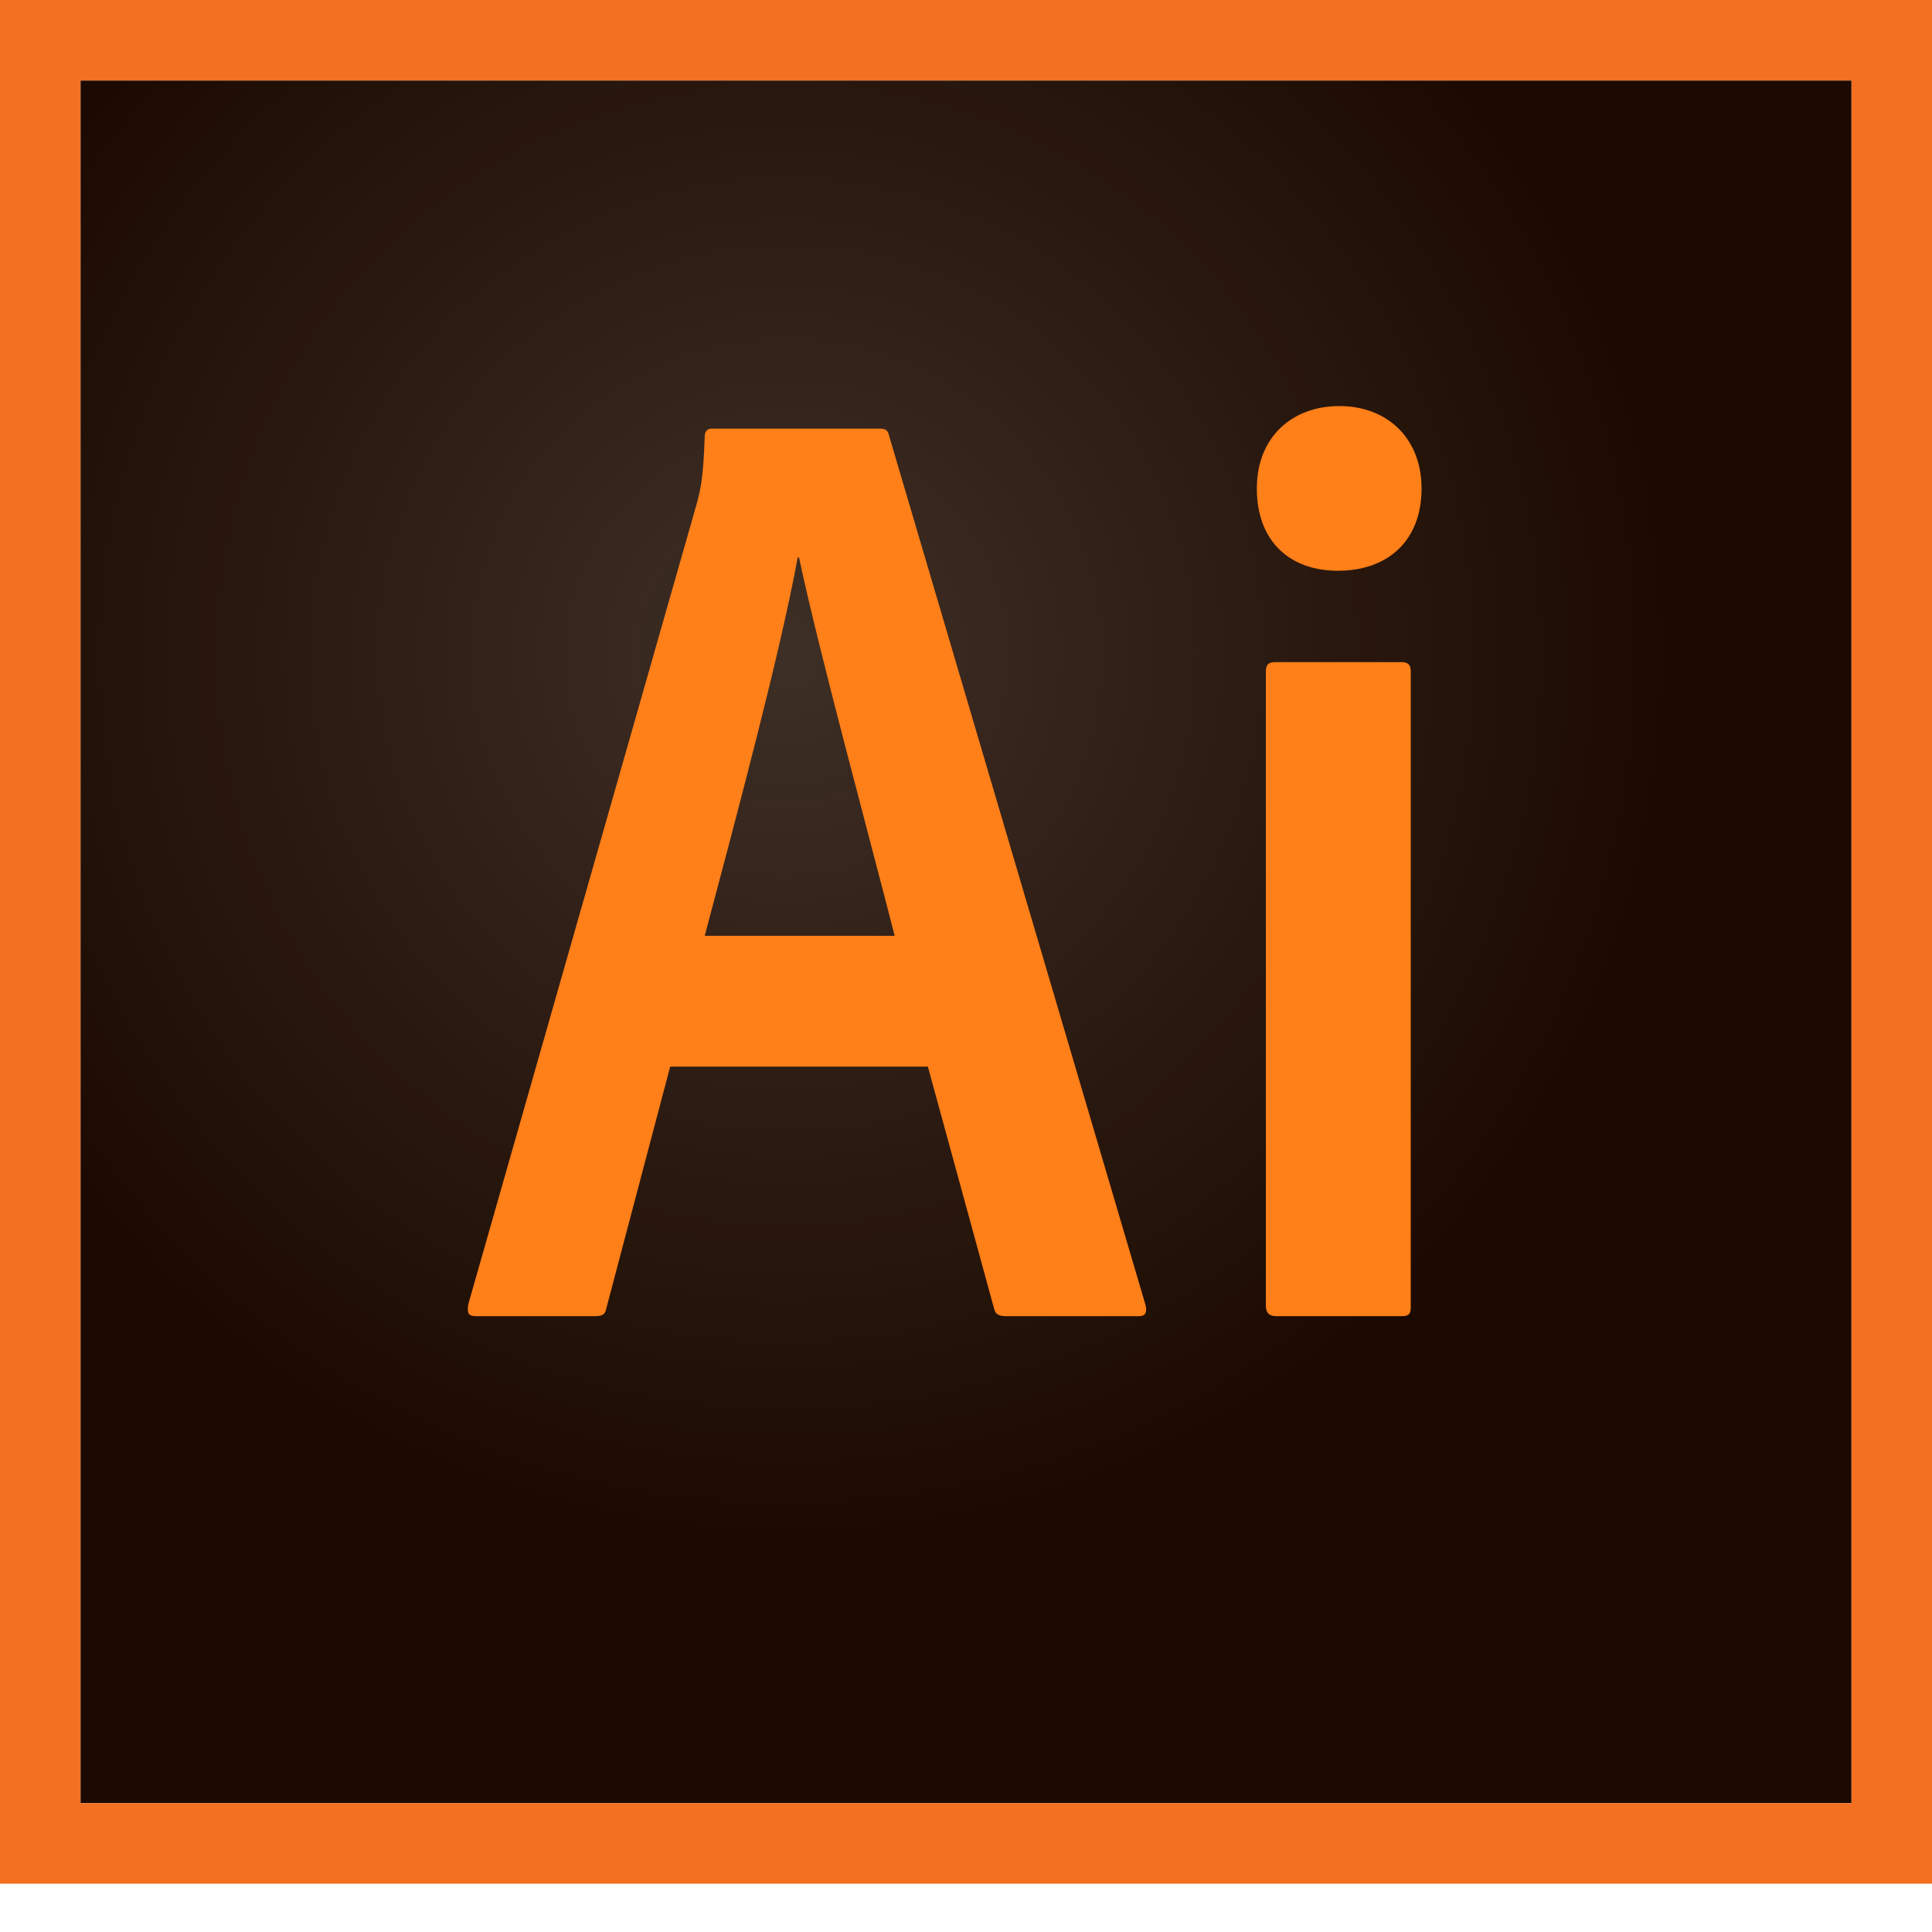
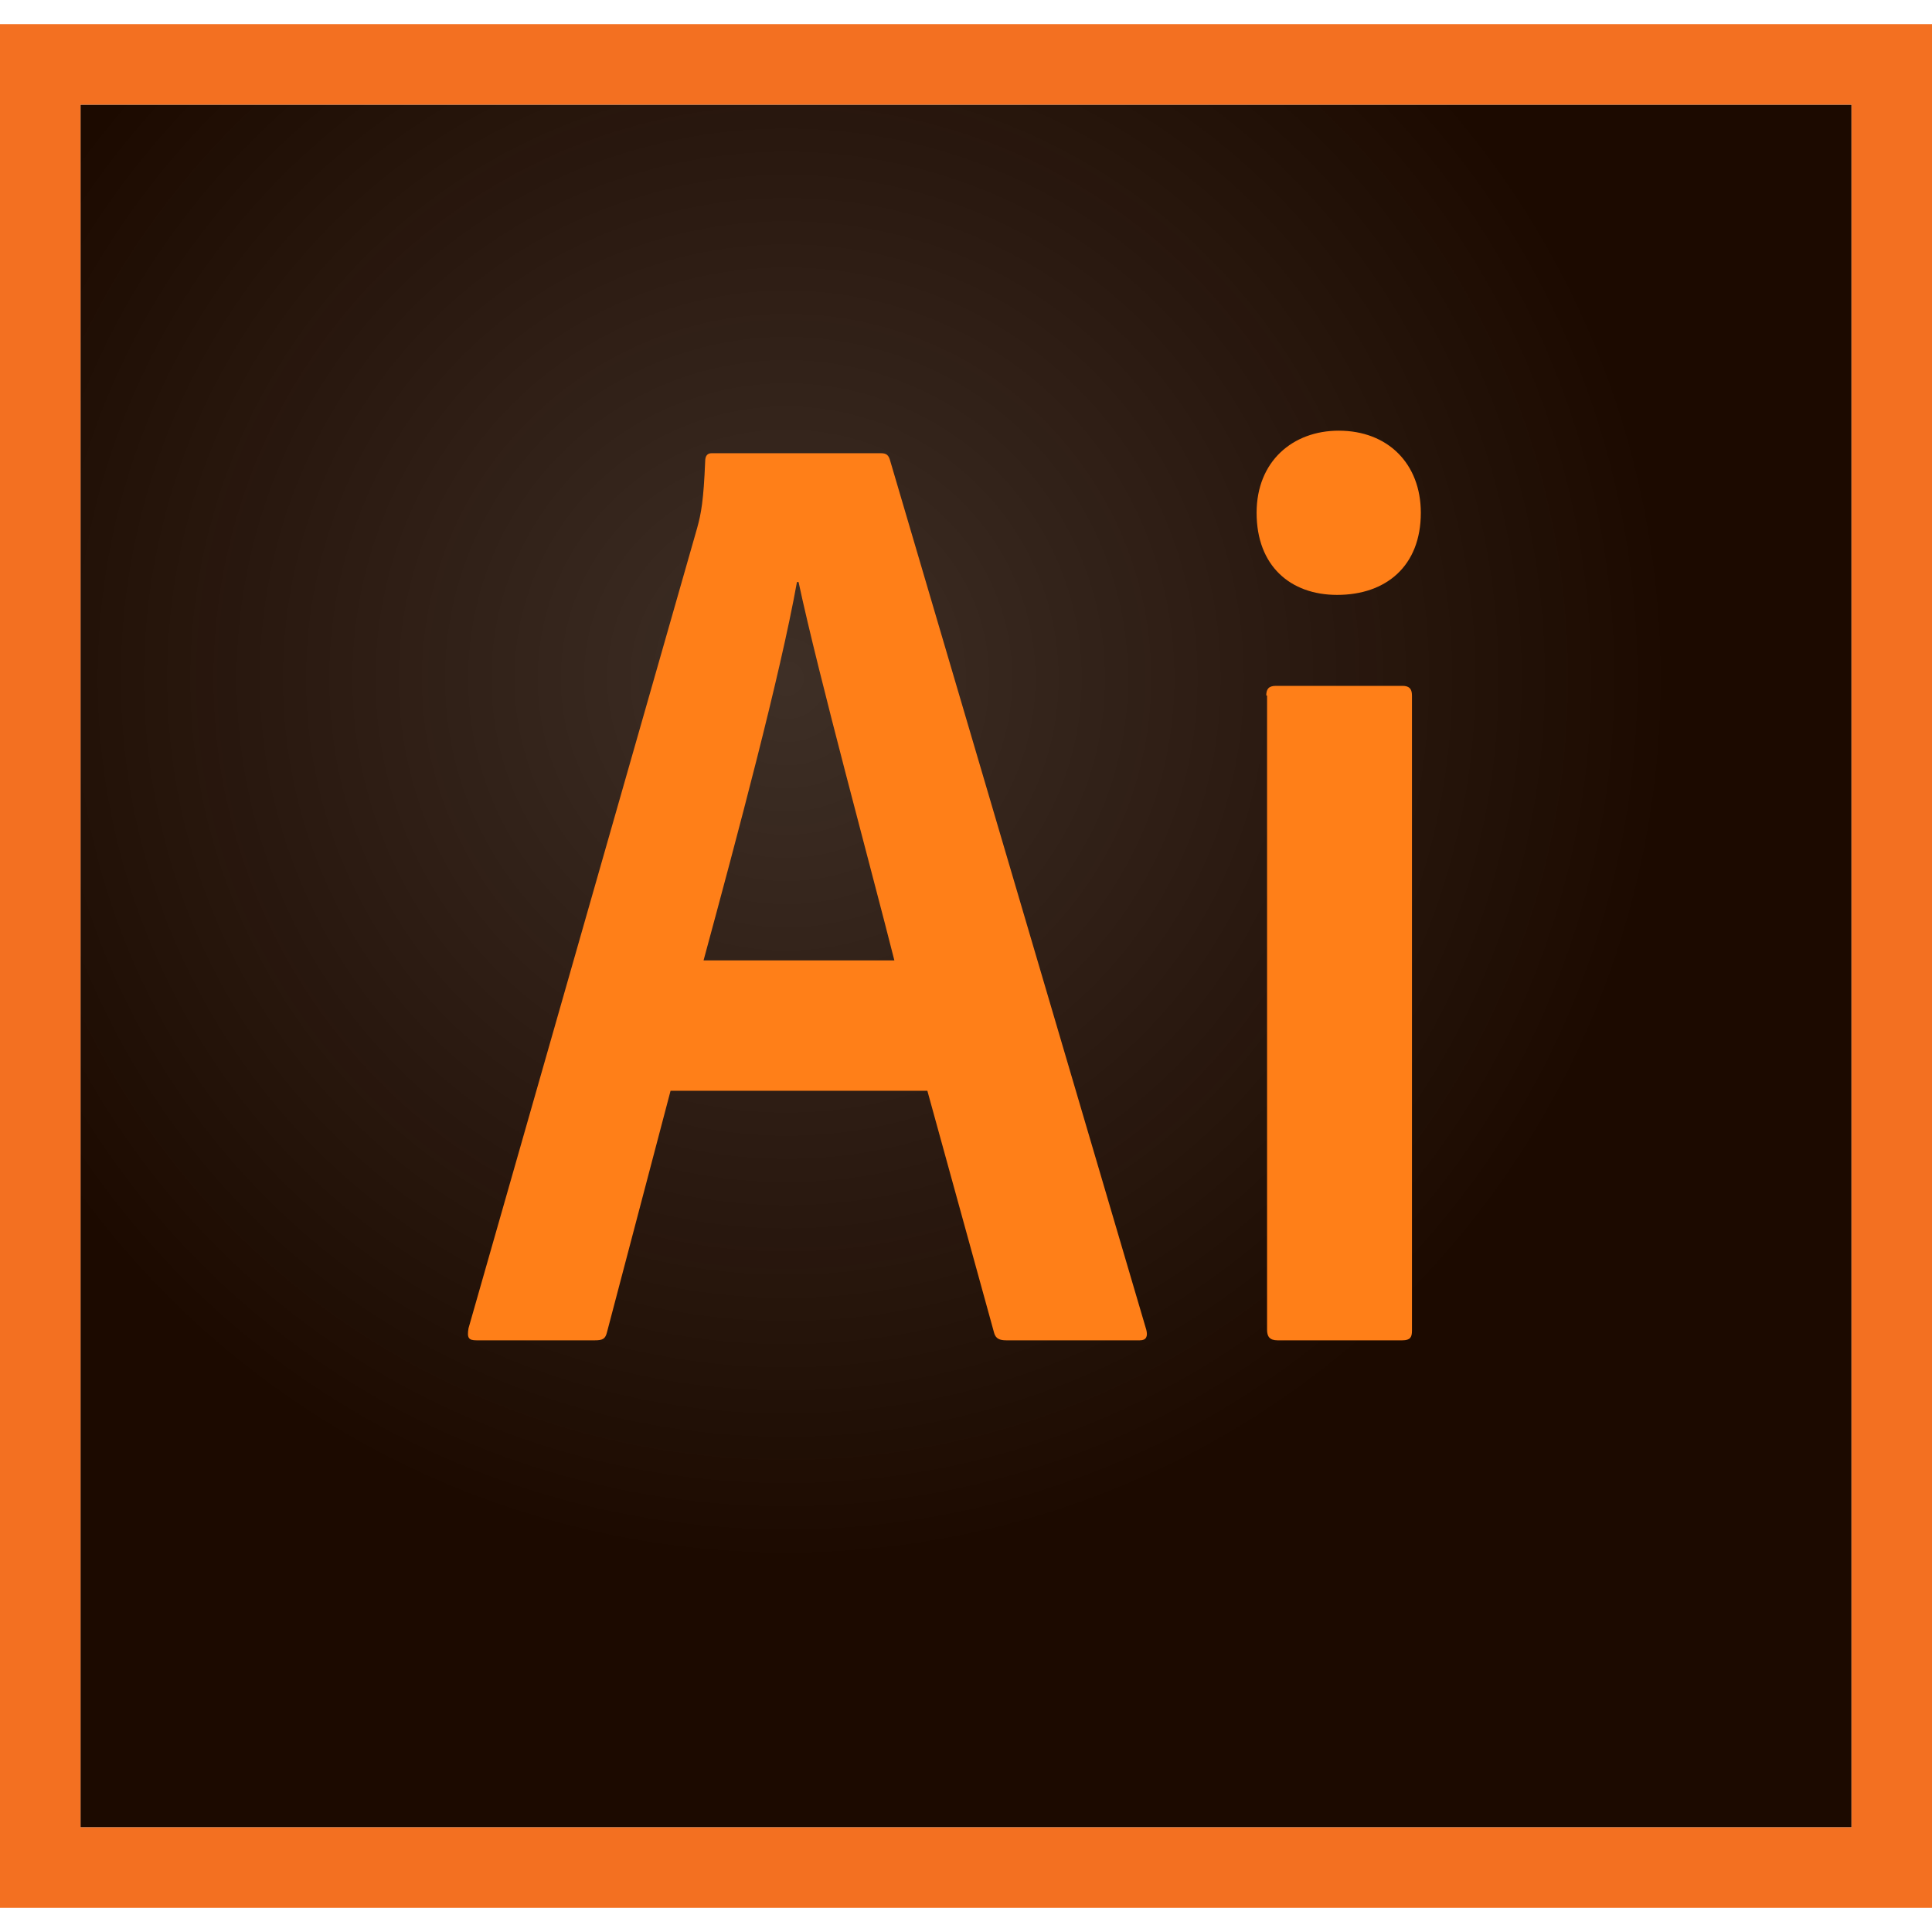
- <svg xmlns="http://www.w3.org/2000/svg" version="1.1" x="0" y="0" viewBox="0 0 240 240" enable-background="new 0 0 240 240" xml:space="preserve">
-   <radialGradient id="a" cx="97.71" cy="81.286" r="143.432" gradientUnits="userSpaceOnUse">
-     <stop data-use-luminance-on-grayscale="true" offset="0" stop-color="#1C0A00" stop-opacity=".85" />
-     <stop data-use-luminance-on-grayscale="true" offset=".767" stop-color="#1C0A00" />
+ <svg xmlns="http://www.w3.org/2000/svg" version="1.1" id="Layer_1" x="0px" y="0px" viewBox="0 0 240 240" style="enable-background:new 0 0 240 240;" xml:space="preserve">
+   <style type="text/css">
+ 	.st0{fill:url(#SVGID_1_);}
+ 	.st1{fill:#F37021;}
+ 	.st2{fill:#FF7F18;}
+ </style>
+   <radialGradient id="SVGID_1_" cx="97.71" cy="155.714" r="143.432" gradientTransform="matrix(1 0 0 -1 0 240)" gradientUnits="userSpaceOnUse">
+     <stop offset="0" style="stop-color:#1C0A00;stop-opacity:0.85" />
+     <stop offset="0.767" style="stop-color:#1C0A00" />
  </radialGradient>
-   <path fill-rule="evenodd" clip-rule="evenodd" fill="url(#a)" d="M10 10h220v214H10z" />
-   <path fill-rule="evenodd" clip-rule="evenodd" fill="#F37021" d="M0 0v234h240V0H0zm10 10h220v214H10V10z" />
-   <path fill-rule="evenodd" clip-rule="evenodd" fill="#FF7F18" d="M83.252 132.5l-7.92 29.983c-.164.824-.495 1.017-1.484 1.017H59.16c-.988 0-1.152-.33-.988-1.485l28.38-99.448c.495-1.815.825-3.377.99-8.327 0-.66.33-.99.826-.99h20.954c.66 0 .99.165 1.156.99l31.844 107.94c.165.824 0 1.32-.825 1.32h-16.5c-.824 0-1.32-.193-1.484-.853l-8.25-30.147h-32.01zm27.886-16.25c-2.805-11.055-9.406-35.285-11.88-47h-.165c-2.146 11.715-7.426 31.49-11.55 47h23.595zm44.992-55.578c0-6.435 4.455-10.23 10.23-10.23 6.105 0 10.23 4.125 10.23 10.23 0 6.6-4.29 10.23-10.395 10.23-5.94 0-10.065-3.63-10.065-10.23zm1.12 22.733c0-.825.33-1.155 1.155-1.155h15.69c.825 0 1.155.33 1.155 1.155v78.94c0 .825-.165 1.155-1.155 1.155H158.57c-.99 0-1.32-.496-1.32-1.32V83.405z" />
+   <path class="st0" d="M10,13h220v214H10V13z" />
+   <path class="st1" d="M0,3v234h240V3H0z M10,13h220v214H10V13z" />
+   <path class="st2" d="M83.3,135.5l-7.9,30c-0.2,0.8-0.5,1-1.5,1H59.2c-1,0-1.2-0.3-1-1.5l28.4-99.4c0.5-1.8,0.8-3.4,1-8.3  c0-0.7,0.3-1,0.8-1h21c0.7,0,1,0.2,1.2,1l31.8,107.9c0.2,0.8,0,1.3-0.8,1.3H125c-0.8,0-1.3-0.2-1.5-0.9l-8.3-30.1L83.3,135.5  L83.3,135.5z M111.1,119.3c-2.8-11.1-9.4-35.3-11.9-47h-0.2c-2.1,11.7-7.4,31.5-11.6,47H111.1z M156.1,63.7  c0-6.4,4.5-10.2,10.2-10.2c6.1,0,10.2,4.1,10.2,10.2c0,6.6-4.3,10.2-10.4,10.2C160.3,73.9,156.1,70.3,156.1,63.7L156.1,63.7z   M157.3,86.4c0-0.8,0.3-1.2,1.2-1.2h15.7c0.8,0,1.2,0.3,1.2,1.2v78.9c0,0.8-0.2,1.2-1.2,1.2h-15.5c-1,0-1.3-0.5-1.3-1.3V86.4z" />
</svg>
